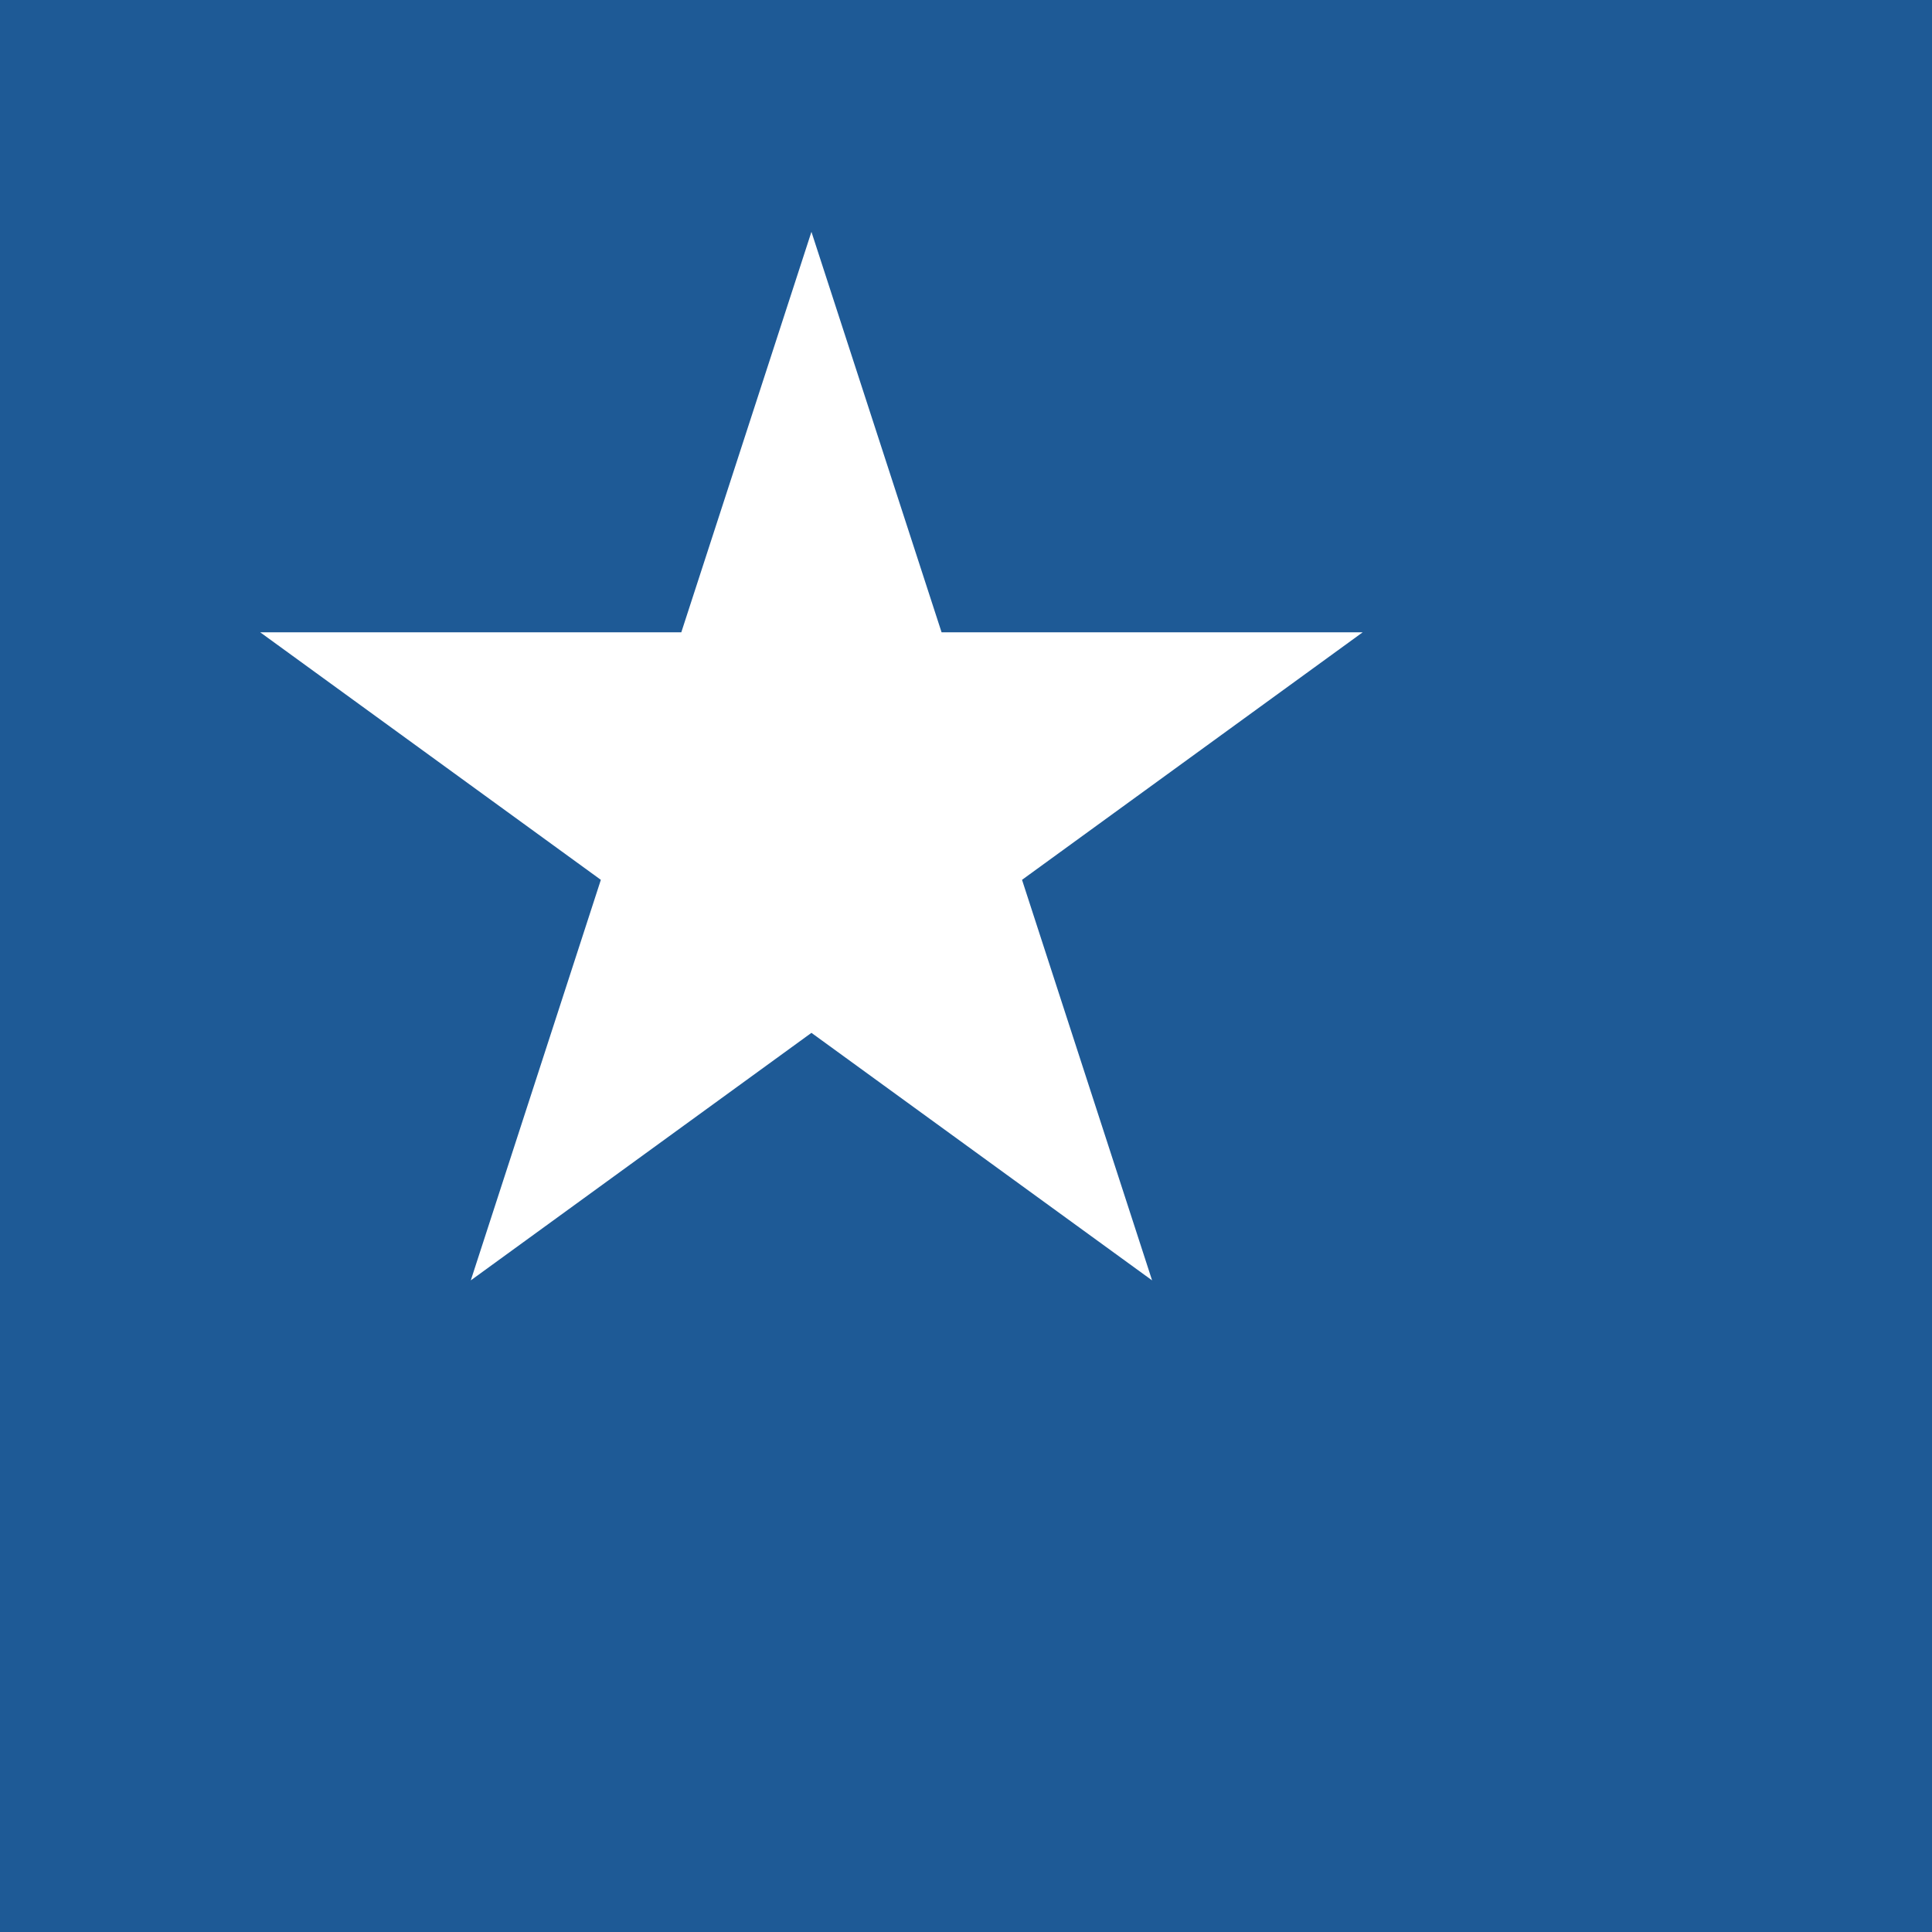
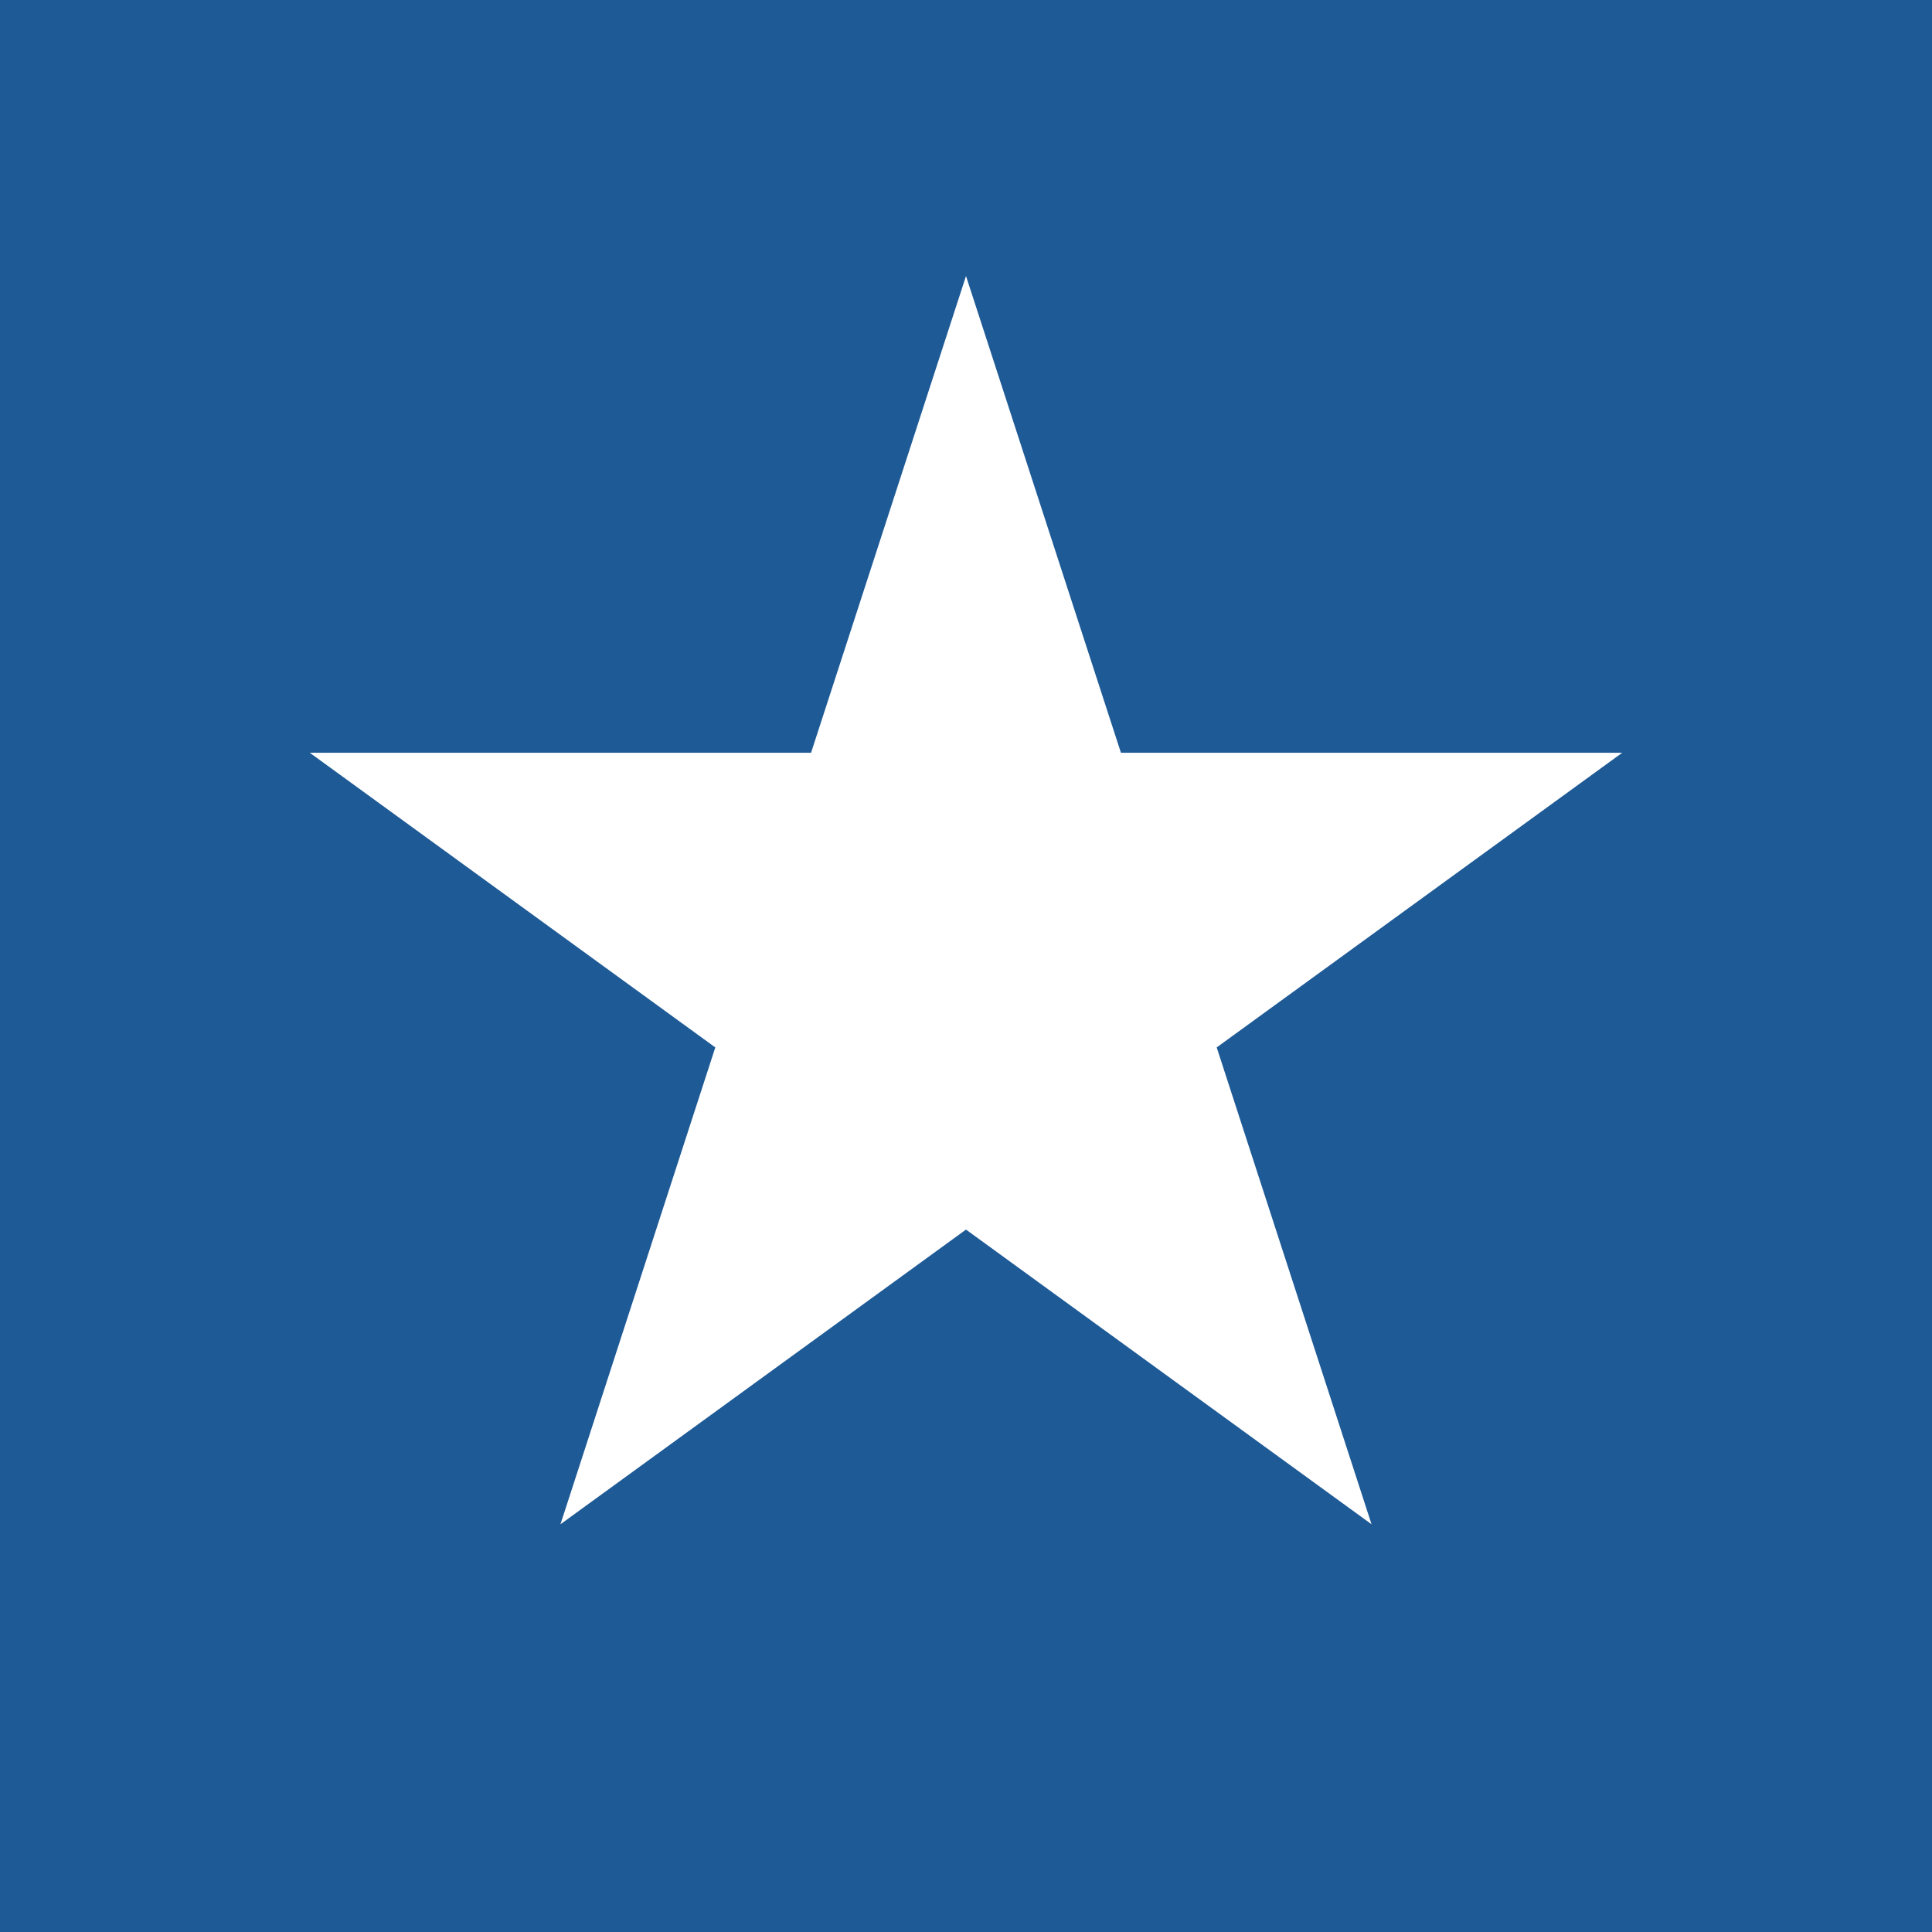
- <svg xmlns="http://www.w3.org/2000/svg" width="25" height="25" viewBox="0 0 25 25" fill="none">
-   <g clip-path="url(#clip0_1799_19557)">
-     <rect width="25" height="25" fill="white" />
-     <rect width="25" height="25" fill="#1E5A96" />
+ <svg xmlns="http://www.w3.org/2000/svg" width="21" height="21" viewBox="0 0 21 21" fill="none">
+   <g clip-path="url(#clip0_2286_18807)">
+     <rect width="21" height="21" fill="white" />
+     <rect width="21" height="21" fill="#1E5A96" />
    <path d="M10.5 3L12.184 8.182H17.633L13.225 11.385L14.908 16.568L10.5 13.365L6.092 16.568L7.775 11.385L3.367 8.182H8.816L10.5 3Z" fill="white" />
  </g>
  <defs>
-     <clipPath id="clip0_1799_19557">
-       <rect width="25" height="25" fill="white" />
+     <clipPath id="clip0_2286_18807">
+       <rect width="21" height="21" fill="white" />
    </clipPath>
  </defs>
</svg>
